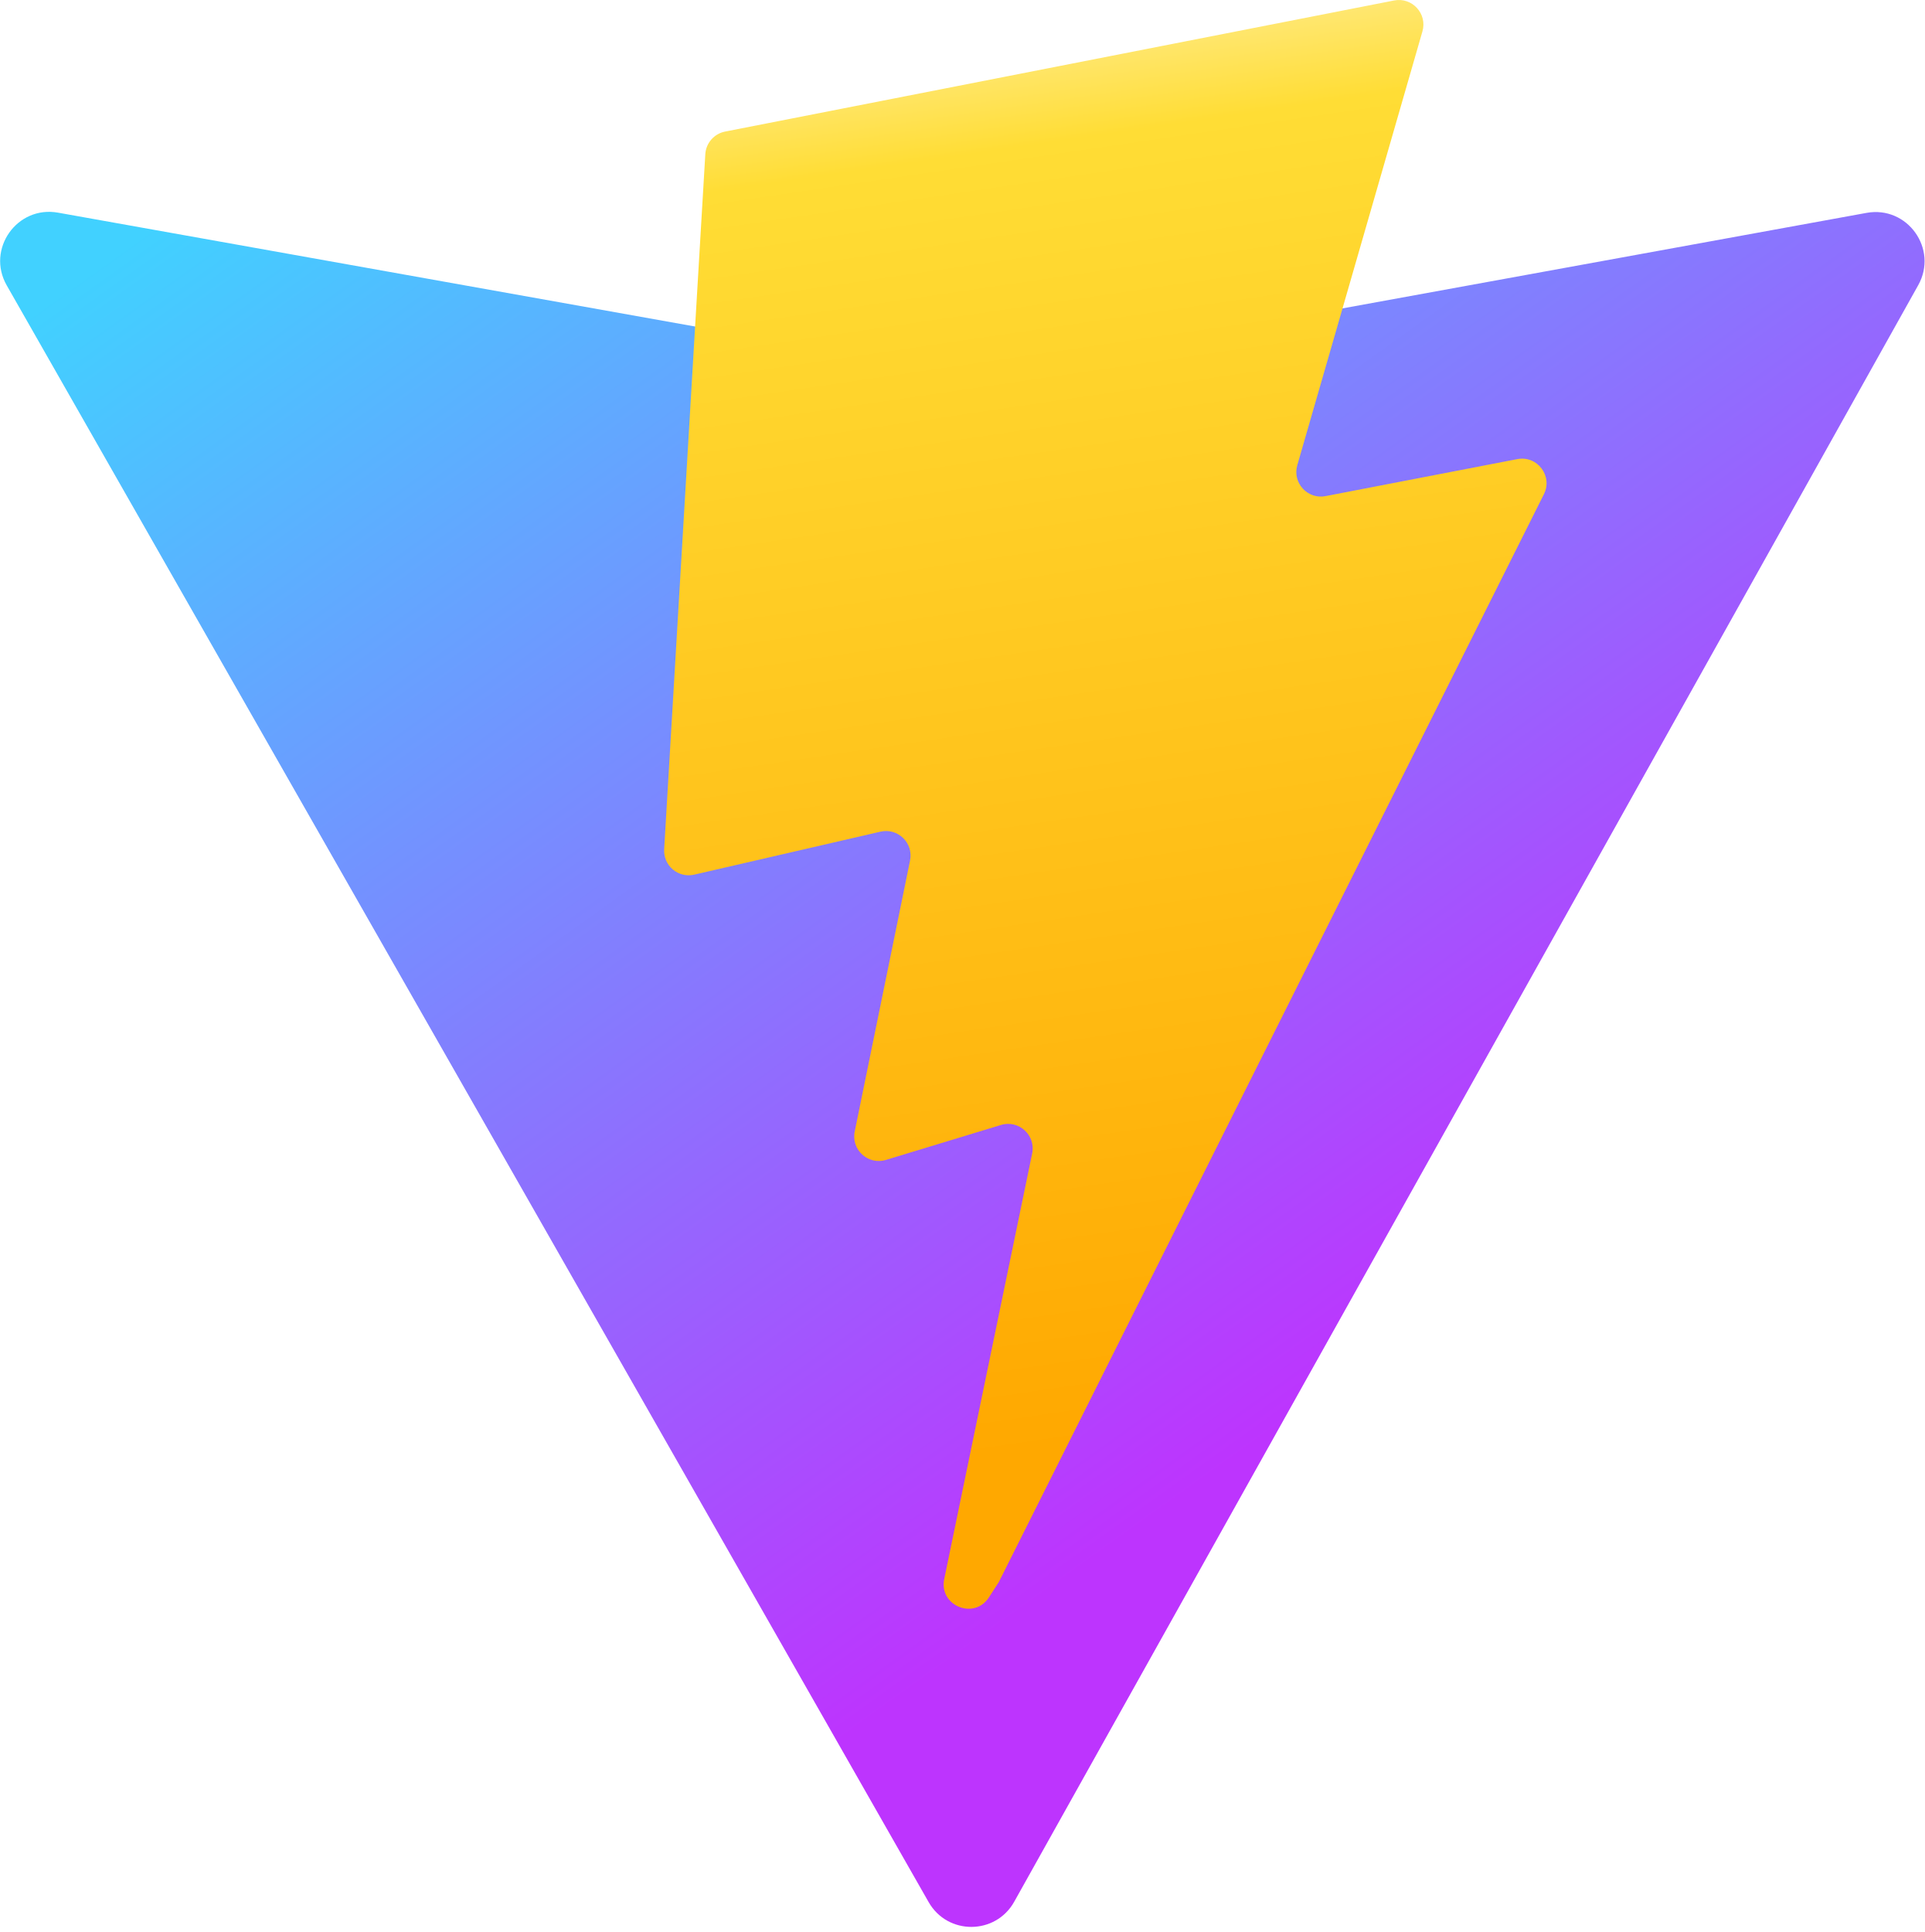
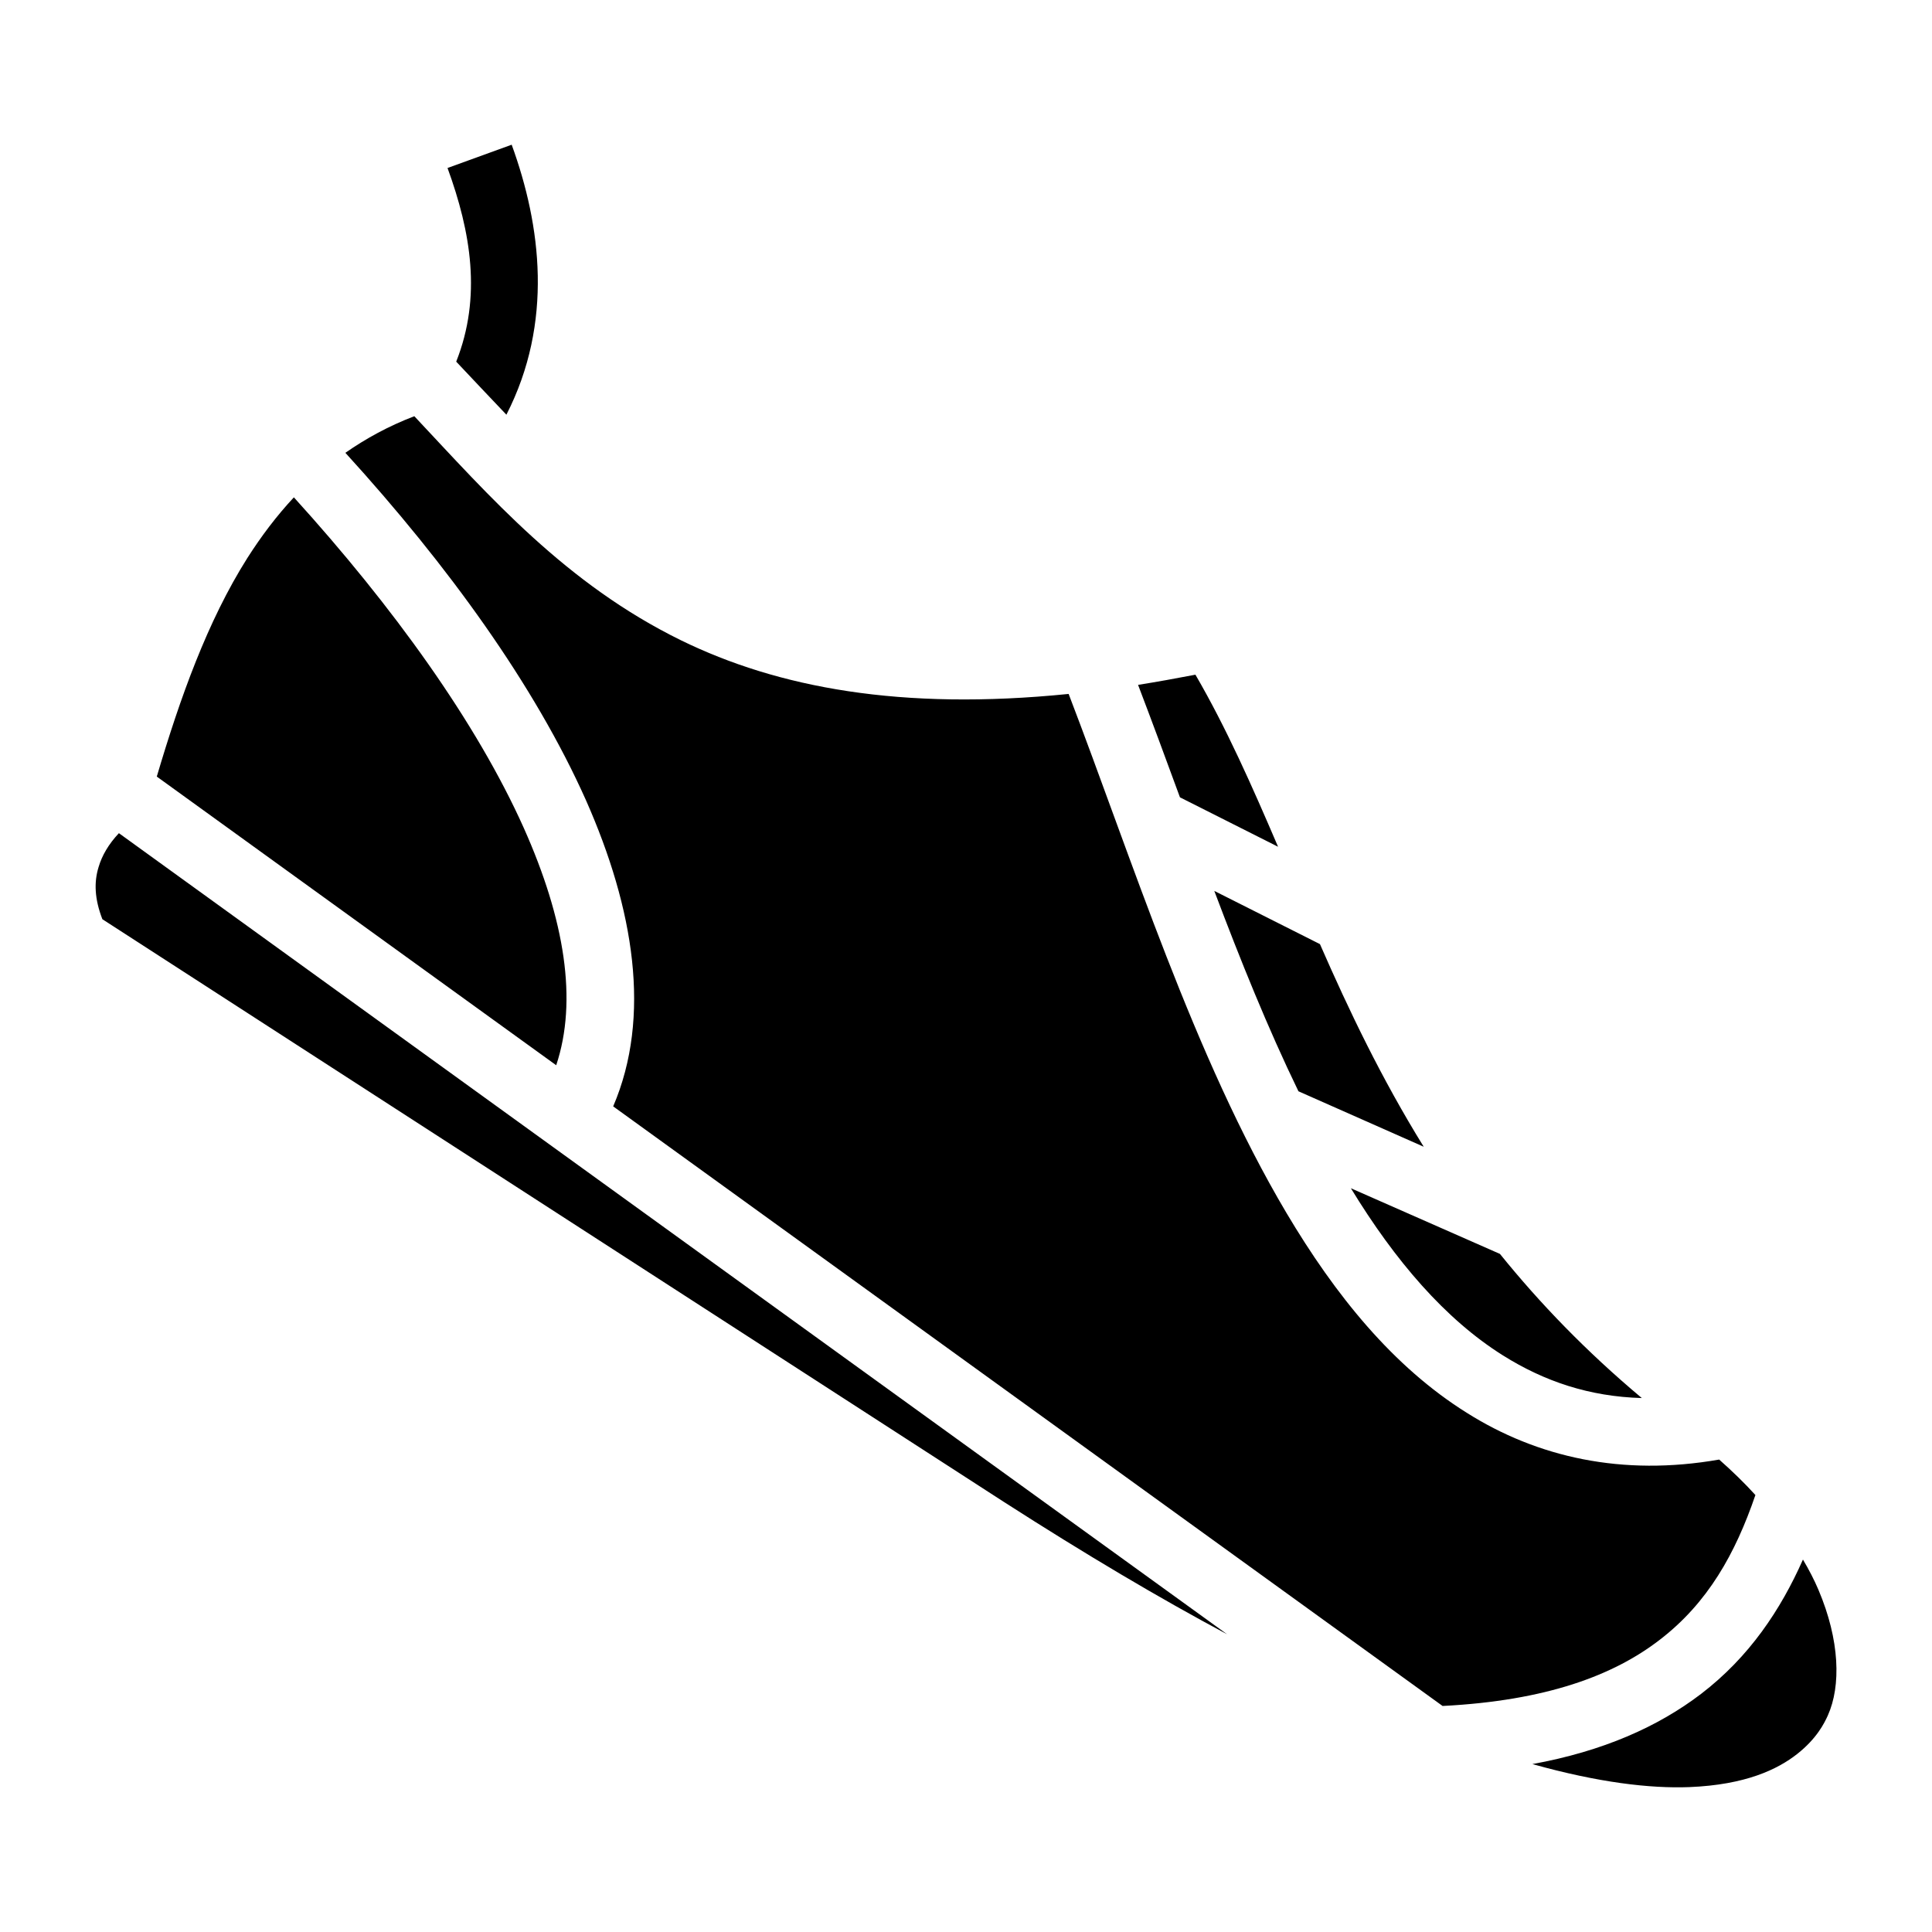
- <svg xmlns="http://www.w3.org/2000/svg" aria-hidden="true" role="img" class="iconify iconify--logos" width="31.88" height="32" preserveAspectRatio="xMidYMid meet" viewBox="0 0 256 257">
-   <defs>
-     <linearGradient id="IconifyId1813088fe1fbc01fb466" x1="-.828%" x2="57.636%" y1="7.652%" y2="78.411%">
-       <stop offset="0%" stop-color="#41D1FF" />
-       <stop offset="100%" stop-color="#BD34FE" />
-     </linearGradient>
-     <linearGradient id="IconifyId1813088fe1fbc01fb467" x1="43.376%" x2="50.316%" y1="2.242%" y2="89.03%">
-       <stop offset="0%" stop-color="#FFEA83" />
-       <stop offset="8.333%" stop-color="#FFDD35" />
-       <stop offset="100%" stop-color="#FFA800" />
-     </linearGradient>
-   </defs>
-   <path fill="url(#IconifyId1813088fe1fbc01fb466)" d="M255.153 37.938L134.897 252.976c-2.483 4.44-8.862 4.466-11.382.048L.875 37.958c-2.746-4.814 1.371-10.646 6.827-9.67l120.385 21.517a6.537 6.537 0 0 0 2.322-.004l117.867-21.483c5.438-.991 9.574 4.796 6.877 9.62Z" />
-   <path fill="url(#IconifyId1813088fe1fbc01fb467)" d="M185.432.063L96.44 17.501a3.268 3.268 0 0 0-2.634 3.014l-5.474 92.456a3.268 3.268 0 0 0 3.997 3.378l24.777-5.718c2.318-.535 4.413 1.507 3.936 3.838l-7.361 36.047c-.495 2.426 1.782 4.5 4.151 3.78l15.304-4.649c2.372-.72 4.652 1.36 4.15 3.788l-11.698 56.621c-.732 3.542 3.979 5.473 5.943 2.437l1.313-2.028l72.516-144.72c1.215-2.423-.88-5.186-3.54-4.672l-25.505 4.922c-2.396.462-4.435-1.77-3.759-4.114l16.646-57.705c.677-2.35-1.37-4.583-3.769-4.113Z" />
+ <svg xmlns="http://www.w3.org/2000/svg" width="800px" height="800px" viewBox="0 0 512 512">
+   <path fill="#000000" d="M135.6 38.35l-17 6.17c6.2 16.99 9.1 34.17 2.3 51.32 4.5 4.76 8.9 9.46 13.3 14.06 12.5-24.41 9.2-50.15 1.4-71.55zm-25.8 71.95c-6.8 2.6-12.82 5.9-18.27 9.7 27.17 29.8 50.17 61.6 63.77 92.1 12.7 28.7 17.4 57.3 7.2 81.1l219.8 158.9c27.5-1.4 45.3-8.1 57.5-17.5 12.8-9.8 20.1-22.9 25.4-38.4-2.9-3.2-6.1-6.3-9.6-9.4-25.7 4.5-48.2-.6-66.9-12.4-19.5-12.2-34.8-31.1-47.8-53-24.5-41.3-41-94-57.7-137.5-44.5 4.5-77.1-1.7-102.7-14.2-30.6-15-50.7-38.1-70.7-59.4zm-31.92 21.5c-4.57 4.9-8.65 10.3-12.34 16.1-10.56 16.7-17.8 37-23.99 57.9l105.85 76.5c5.7-17.1 2.3-38.5-8.6-62.9-12.5-27.9-34.6-58.6-60.92-87.6zm238.92 47c-5.2 1-10.2 1.9-15.2 2.7 3.7 9.7 7.4 19.7 11.1 29.8l26 13.1c-6.9-16.1-13.7-31.5-21.9-45.6zm-285.29 42c-2.72 2.9-4.48 5.9-5.39 9-1.23 4-1.07 8.4 1.01 13.8L266 398c21.8 14 41.4 25.6 59.2 35.1zm290.29 15.3c6.9 18.3 14.2 36.4 22.3 53.1l33.2 14.7c-11.2-18.1-19.8-36.1-27.5-53.7zm36.2 78.8c11.7 19.2 25 34.7 40.3 44.3 11 6.9 22.9 10.9 36.8 11.3-14.8-12.4-27.1-25.2-37.6-38.2zm119.8 98.4c-5.9 13.3-14.2 25.8-27 35.6-11.4 8.7-26 15.2-44.7 18.6 17.5 4.9 31.2 6.5 41.6 6.1 14.9-.6 23.4-4.7 28.6-8.8 5.2-4.1 7.2-8.2 8.1-10.2 3.5-7.8 3.2-19.9-2.5-33.3-1.1-2.6-2.5-5.3-4.1-8z" />
</svg>
